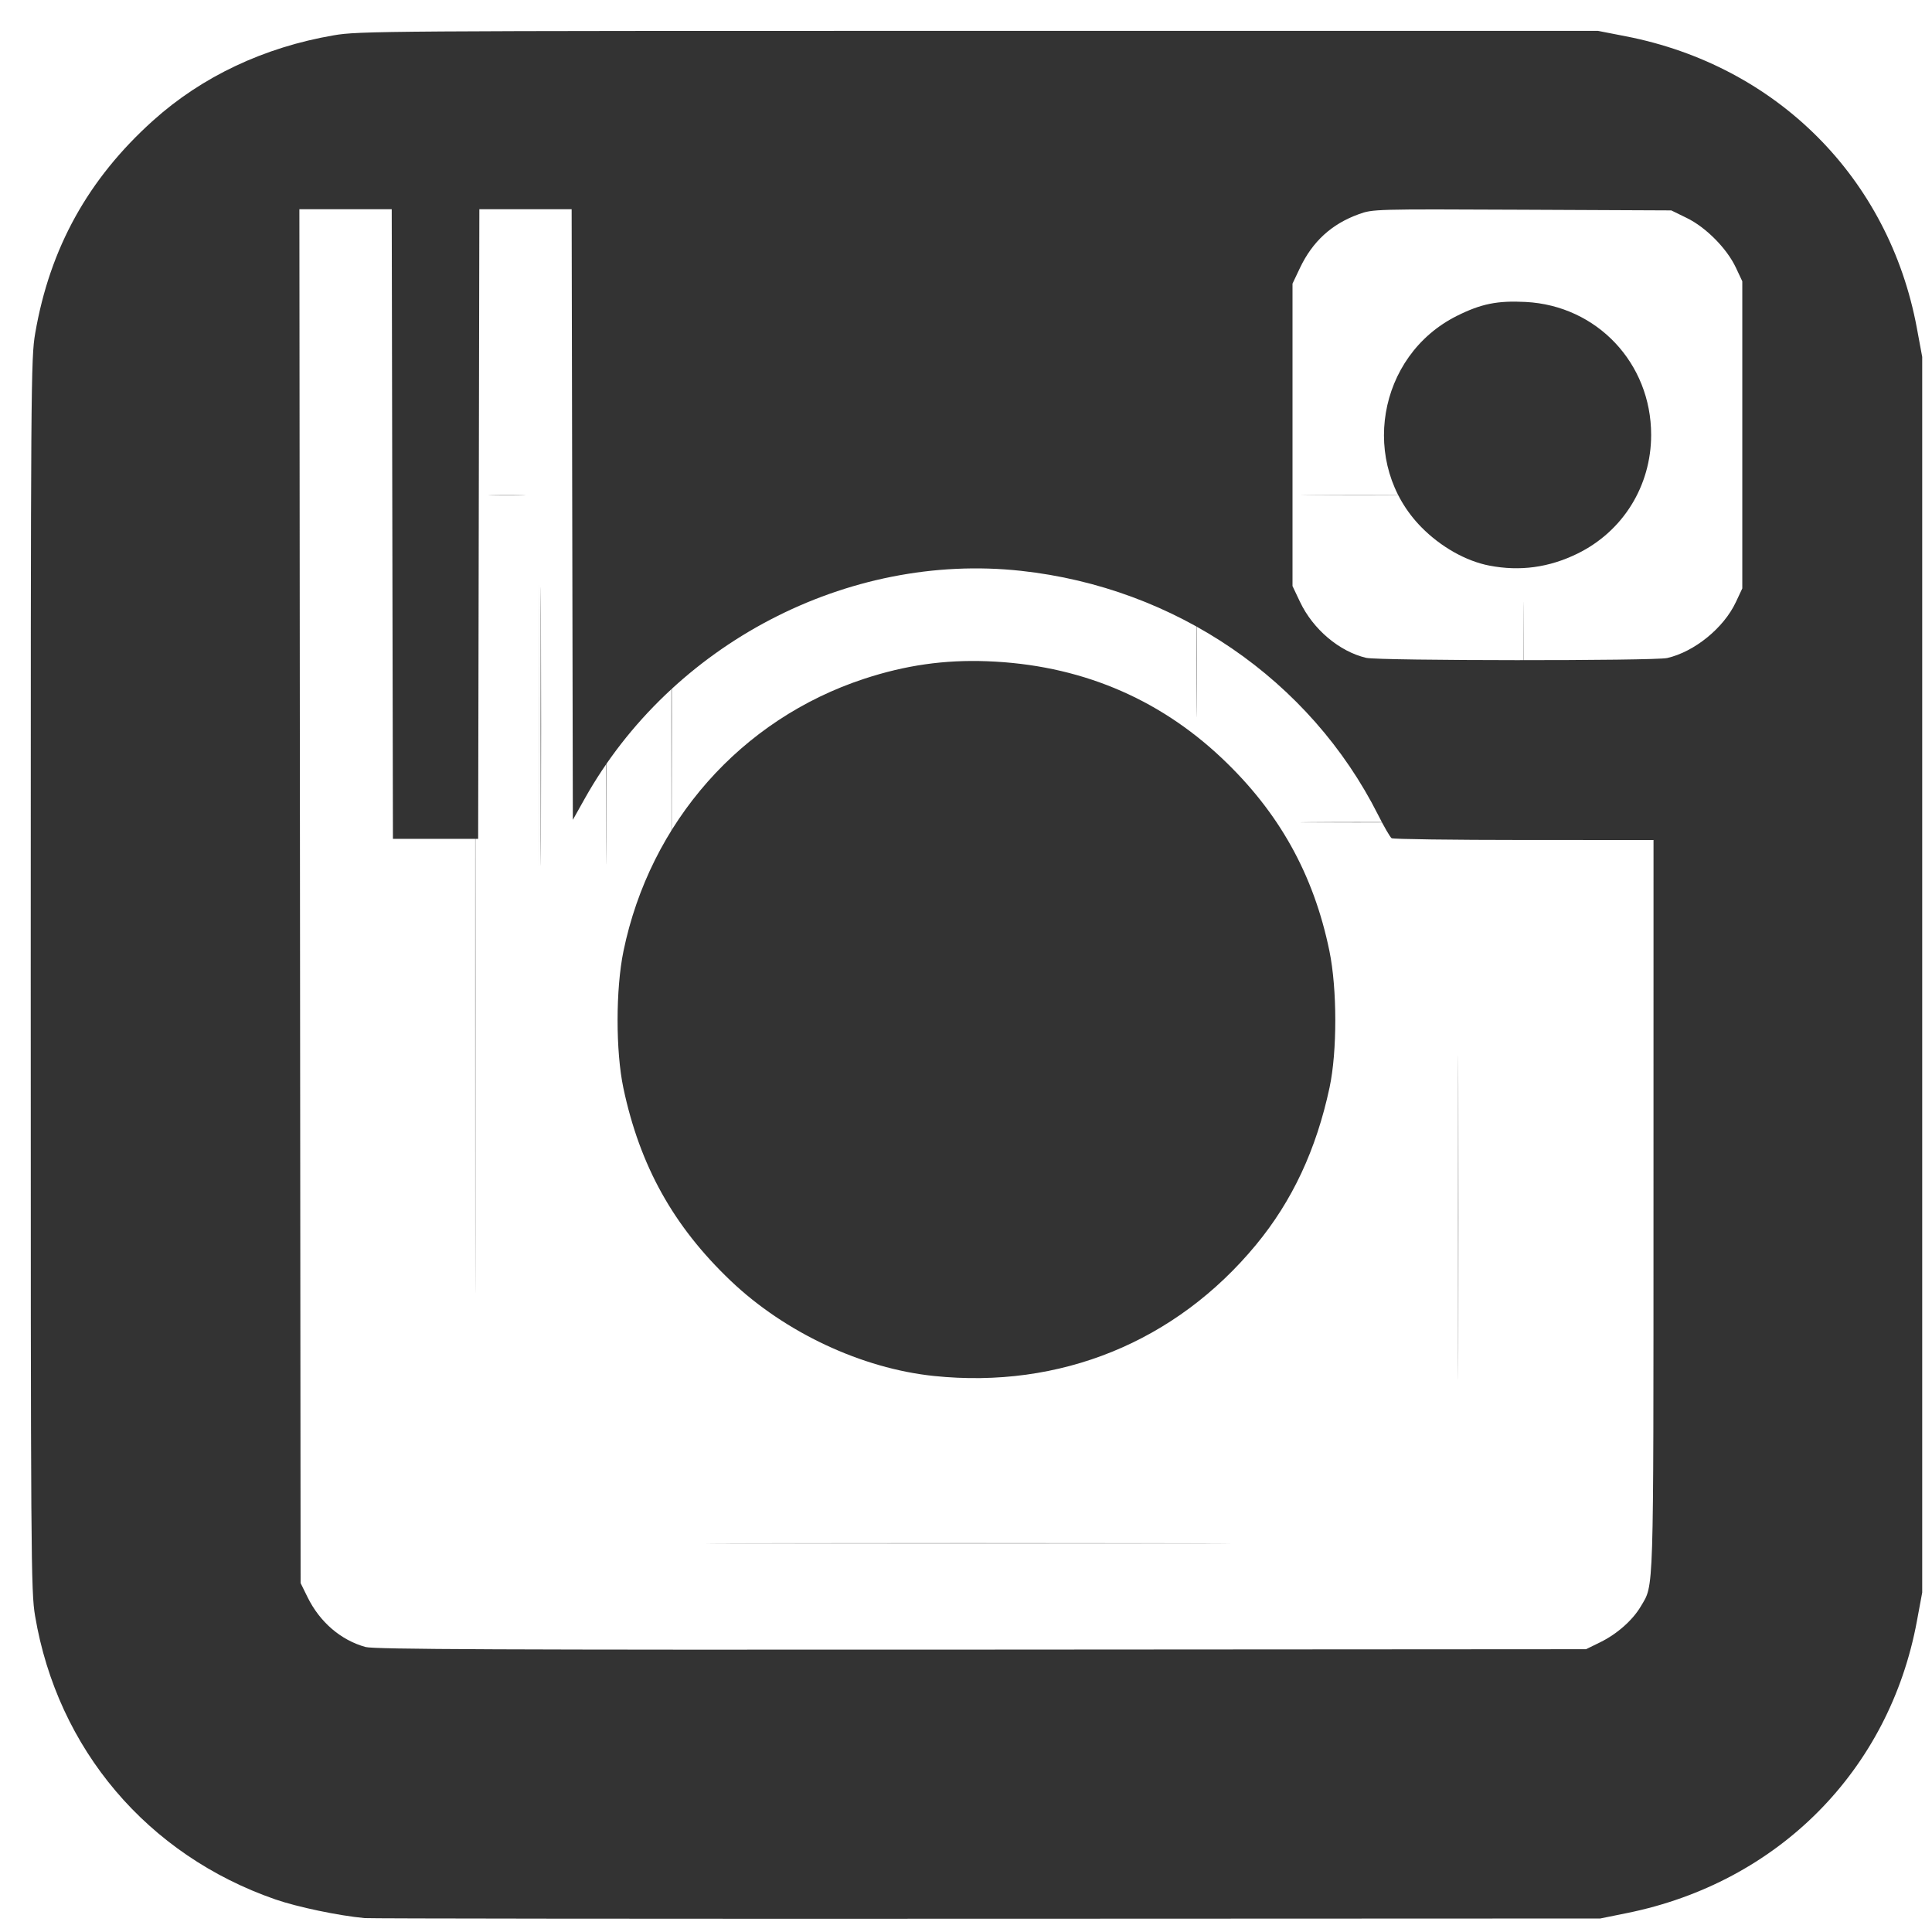
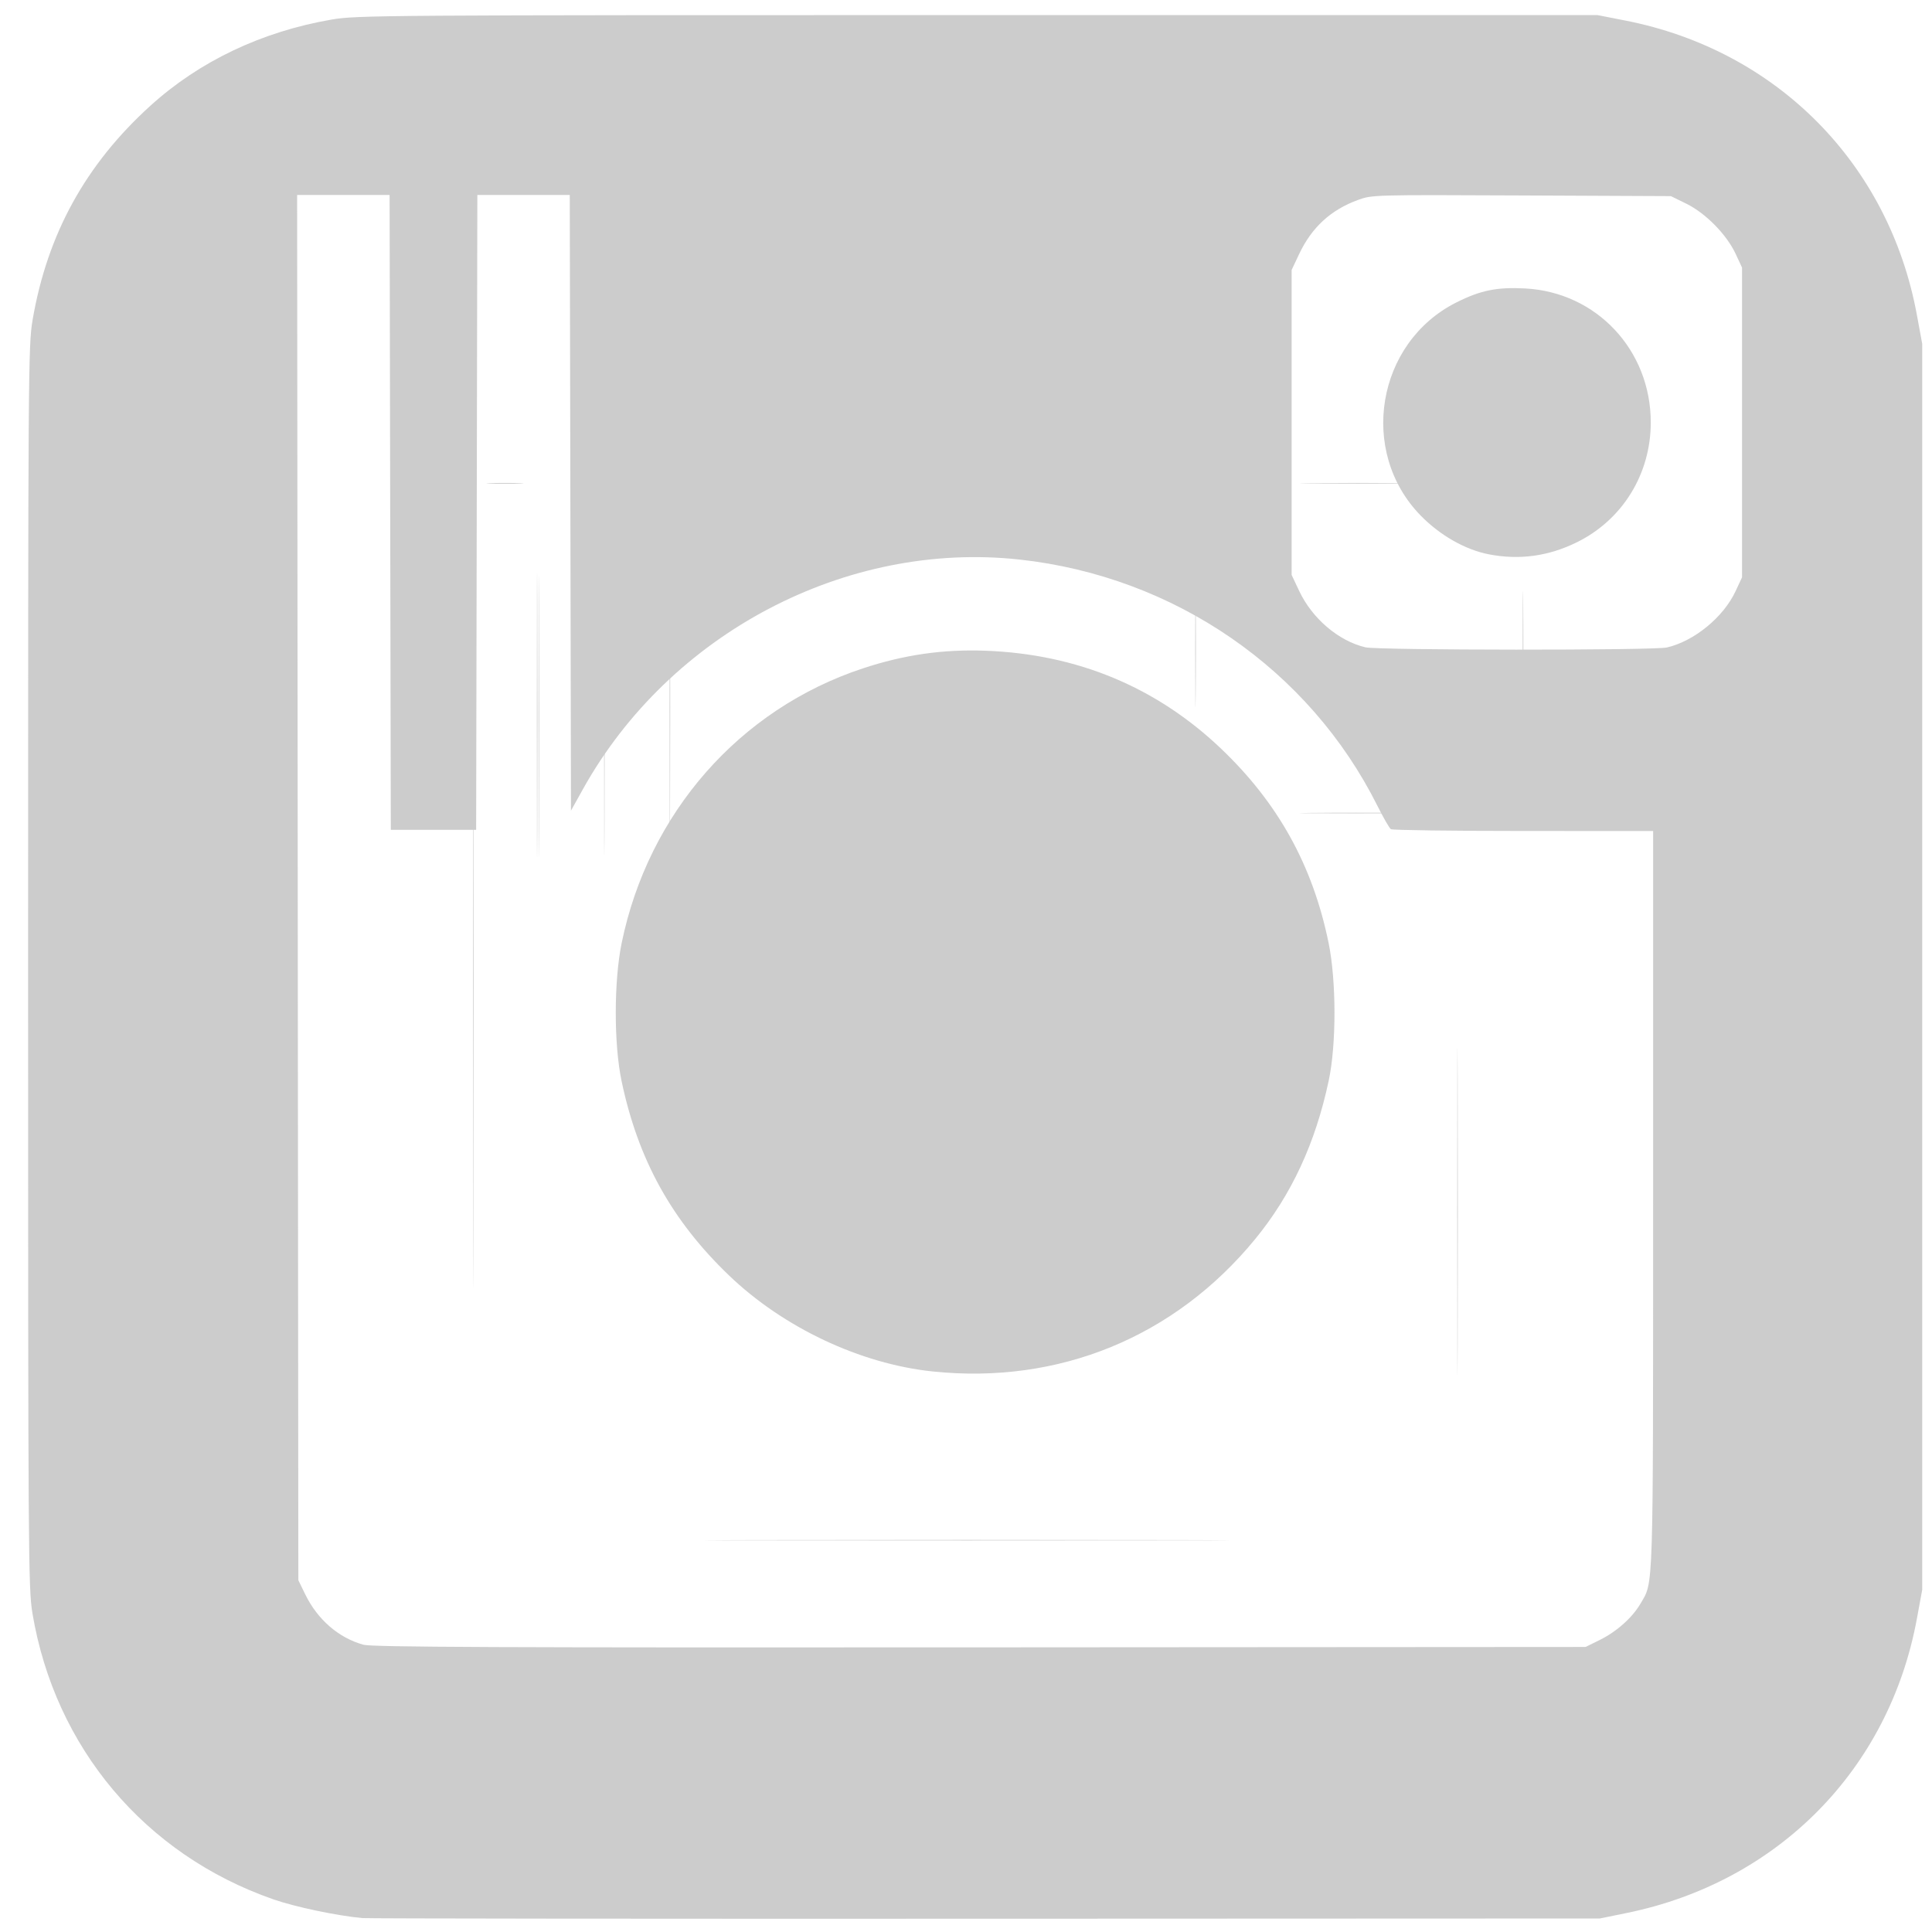
<svg xmlns="http://www.w3.org/2000/svg" width="40px" height="40px" viewBox="0 0 210 297">
-   <g id="g201" transform="matrix(0.2645833,0,0,0.2645833,-3.401782,45.34481)">
-     <path style="fill:#e3e3e3;fill-opacity:1" d="m 161.485,250 c 0,-72.875 0.119,-102.688 0.264,-66.25 0.145,36.438 0.145,96.062 0,132.5 -0.145,36.438 -0.264,6.625 -0.264,-66.25 z" id="path265" />
-     <path style="fill:#e0e0e0;fill-opacity:1" d="m 555,129.622 c 0,-0.208 0.787,-0.995 1.75,-1.75 1.586,-1.244 1.621,-1.208 0.378,0.378 C 555.821,129.916 555,130.445 555,129.622 Z" id="path263" />
-     <path style="fill:#dedede;fill-opacity:1" d="m 307,345.622 c 0,-0.208 0.787,-0.995 1.75,-1.75 1.586,-1.244 1.621,-1.208 0.378,0.378 C 307.821,345.916 307,346.445 307,345.622 Z M 510.872,344.25 c -1.244,-1.586 -1.208,-1.621 0.378,-0.378 0.963,0.755 1.75,1.542 1.75,1.75 0,0.823 -0.821,0.293 -2.128,-1.372 z m 44.533,-50.5 -1.905,-2.25 2.25,1.905 c 2.114,1.79 2.705,2.595 1.905,2.595 -0.19,0 -1.202,-1.012 -2.25,-2.25 z" id="path261" />
-     <path style="fill:#dadada;fill-opacity:1" d="m 395.812,306.317 c 0.722,-0.289 1.584,-0.253 1.917,0.079 0.332,0.332 -0.258,0.569 -1.312,0.525 -1.165,-0.048 -1.402,-0.285 -0.604,-0.604 z" id="path259" />
-     <path style="fill:#d3d3d3;fill-opacity:1" d="m 398.812,306.317 c 0.722,-0.289 1.584,-0.253 1.917,0.079 0.332,0.332 -0.258,0.569 -1.312,0.525 -1.165,-0.048 -1.402,-0.285 -0.604,-0.604 z m 21,0 c 0.722,-0.289 1.584,-0.253 1.917,0.079 0.332,0.332 -0.258,0.569 -1.312,0.525 -1.165,-0.048 -1.402,-0.285 -0.604,-0.604 z" id="path257" />
-     <path style="fill:#cfcfcf;fill-opacity:1" d="m 548.872,330.25 c -1.244,-1.586 -1.208,-1.621 0.378,-0.378 1.666,1.306 2.195,2.128 1.372,2.128 -0.208,0 -0.995,-0.787 -1.75,-1.75 z" id="path255" />
-     <path style="fill:#c8c8c8;fill-opacity:1" d="m 303,349.622 c 0,-0.208 0.787,-0.995 1.75,-1.75 1.586,-1.244 1.621,-1.208 0.378,0.378 C 303.821,349.916 303,350.445 303,349.622 Z" id="path253" />
-     <path style="fill:#c2c2c2;fill-opacity:1" d="m 519,565.622 c 0,-0.208 0.787,-0.995 1.75,-1.75 1.586,-1.244 1.621,-1.208 0.378,0.378 C 519.821,565.916 519,566.445 519,565.622 Z" id="path251" />
-     <path style="fill:#bebebe;fill-opacity:1" d="m 733.466,211.5 c 1.5e-4,-29.7 0.128,-41.706 0.283,-26.679 0.156,15.026 0.155,39.326 -2.9e-4,54 -0.156,14.674 -0.283,2.379 -0.283,-27.321 z" id="path249" />
-     <path style="fill:#bcbcbc;fill-opacity:1" d="m 275,325.622 c 0,-0.208 0.787,-0.995 1.75,-1.75 1.586,-1.244 1.621,-1.208 0.378,0.378 C 275.821,325.916 275,326.445 275,325.622 Z" id="path247" />
-     <path style="fill:#b9b9b9;fill-opacity:1" d="m 134.25,116.255 c 4.812,-0.183 12.688,-0.183 17.5,0 4.812,0.183 0.875,0.333 -8.75,0.333 -9.625,0 -13.562,-0.15 -8.75,-0.333 z m 79,10e-4 c 4.263,-0.187 11.238,-0.187 15.5,0 4.263,0.187 0.775,0.341 -7.75,0.341 -8.525,0 -12.012,-0.153 -7.75,-0.341 z m 397.5,-0.006 c 14.988,-0.156 39.513,-0.156 54.5,0 14.988,0.156 2.725,0.283 -27.25,0.283 -29.975,0 -42.237,-0.127 -27.25,-0.283 z" id="path245" />
-     <path style="fill:#b8b8b8;fill-opacity:1" d="m 301.872,567.25 c -1.244,-1.586 -1.208,-1.621 0.378,-0.378 1.666,1.306 2.195,2.128 1.372,2.128 -0.208,0 -0.995,-0.787 -1.75,-1.75 z" id="path243" />
-     <path style="fill:#b5b5b5;fill-opacity:1" d="m 272,328.622 c 0,-0.208 0.787,-0.995 1.75,-1.75 1.586,-1.244 1.621,-1.208 0.378,0.378 C 272.821,328.916 272,329.445 272,328.622 Z" id="path241" />
-     <path style="fill:#ababab;fill-opacity:1" d="m 720.872,128.25 c -1.244,-1.586 -1.208,-1.621 0.378,-0.378 1.666,1.306 2.195,2.128 1.372,2.128 -0.208,0 -0.995,-0.787 -1.75,-1.75 z" id="path239" />
-     <path style="fill:#a3a3a3;fill-opacity:1" d="m 287.75,725.25 c 67.787,-0.142 178.713,-0.142 246.5,0 67.787,0.142 12.325,0.258 -123.25,0.258 -135.575,0 -191.037,-0.116 -123.25,-0.258 z M 124.493,403 c 0,-157.575 0.116,-222.037 0.257,-143.25 0.141,78.787 0.141,207.713 0,286.5 -0.141,78.787 -0.257,14.325 -0.257,-143.25 z m 570.994,133 c 0,-83.875 0.118,-118.188 0.263,-76.25 0.144,41.938 0.144,110.562 0,152.5 -0.144,41.938 -0.263,7.625 -0.263,-76.25 z" id="path237" />
-     <path style="fill:#9e9e9e;fill-opacity:1" d="m 610.32,306.251 c 14.751,-0.156 38.601,-0.156 53,3e-4 14.399,0.156 2.33,0.284 -26.82,0.283 -29.15,-1.6e-4 -40.931,-0.128 -26.18,-0.284 z m 80.492,0.066 c 0.722,-0.289 1.584,-0.253 1.917,0.079 0.332,0.332 -0.258,0.569 -1.312,0.525 -1.165,-0.048 -1.402,-0.285 -0.604,-0.604 z" id="path235" />
-     <path style="fill:#9b9b9b;fill-opacity:1" d="m 404.812,611.317 c 0.722,-0.289 1.584,-0.253 1.917,0.079 0.332,0.332 -0.258,0.569 -1.312,0.525 -1.165,-0.048 -1.402,-0.285 -0.604,-0.604 z m 9,0 c 0.722,-0.289 1.584,-0.253 1.917,0.079 0.332,0.332 -0.258,0.569 -1.312,0.525 -1.165,-0.048 -1.402,-0.285 -0.604,-0.604 z" id="path233" />
-     <path style="fill:#939393;fill-opacity:1" d="m 543.467,211.5 c -1.5e-4,-30.25 0.127,-42.769 0.282,-27.821 0.155,14.949 0.156,39.699 2.8e-4,55 -0.155,15.301 -0.283,3.071 -0.283,-27.179 z" id="path231" />
-     <path style="fill:#8e8e8e;fill-opacity:1" d="m 408.75,611.338 c 0.688,-0.277 1.812,-0.277 2.5,0 0.688,0.277 0.125,0.504 -1.25,0.504 -1.375,0 -1.938,-0.227 -1.25,-0.504 z" id="path229" />
-     <path style="fill:#898989;fill-opacity:1" d="m 238.485,245.5 c -3e-5,-70.95 0.119,-100.122 0.265,-64.828 0.146,35.295 0.146,93.345 6e-5,129 -0.146,35.655 -0.265,6.778 -0.265,-64.172 z M 555,128.5 c 1.292,-1.375 2.574,-2.5 2.849,-2.5 0.275,0 -0.557,1.125 -1.849,2.5 -1.292,1.375 -2.574,2.5 -2.849,2.5 -0.275,0 0.557,-1.125 1.849,-2.5 z" id="path227" />
-     <path style="fill:#7c7c7c;fill-opacity:1" d="m 554.872,294.25 c -1.244,-1.586 -1.208,-1.621 0.378,-0.378 0.963,0.755 1.75,1.542 1.75,1.75 0,0.823 -0.821,0.293 -2.128,-1.372 z" id="path225" />
-     <path style="fill:#797979;fill-opacity:1" d="m 200.485,249 c 0,-72.875 0.119,-102.688 0.264,-66.25 0.145,36.438 0.145,96.062 0,132.5 -0.145,36.438 -0.264,6.625 -0.264,-66.25 z m 380.593,-39.583 c 0.048,-1.165 0.285,-1.402 0.604,-0.604 0.289,0.722 0.253,1.584 -0.079,1.917 -0.332,0.332 -0.569,-0.258 -0.525,-1.312 z" id="path223" />
-     <path style="fill:#6f6f6f;fill-opacity:1" d="m 162.485,250.5 c 3e-5,-72.05 0.119,-101.377 0.265,-65.172 0.145,36.205 0.145,95.155 -5e-5,131 -0.146,35.845 -0.265,6.222 -0.265,-65.828 z" id="path221" />
-     <path style="fill:#6d6d6d;fill-opacity:1" d="m 408.75,268.338 c 0.688,-0.277 1.812,-0.277 2.5,0 0.688,0.277 0.125,0.504 -1.25,0.504 -1.375,0 -1.938,-0.227 -1.25,-0.504 z" id="path219" />
-     <path style="fill:#696969;fill-opacity:1" d="m 405.812,268.317 c 0.722,-0.289 1.584,-0.253 1.917,0.079 0.332,0.332 -0.258,0.569 -1.312,0.525 -1.165,-0.048 -1.402,-0.285 -0.604,-0.604 z" id="path217" />
-     <path style="fill:#646464;fill-opacity:1" d="m 548.872,329.25 c -1.244,-1.586 -1.208,-1.621 0.378,-0.378 1.666,1.306 2.195,2.128 1.372,2.128 -0.208,0 -0.995,-0.787 -1.75,-1.75 z" id="path215" />
-     <path style="fill:#5f5f5f;fill-opacity:1" d="m 297,356.622 c 0,-0.208 0.787,-0.995 1.75,-1.75 1.586,-1.244 1.621,-1.208 0.378,0.378 C 297.821,356.916 297,357.445 297,356.622 Z" id="path213" />
-     <path style="fill:#535353;fill-opacity:1" d="m 514.872,349.25 c -1.244,-1.586 -1.208,-1.621 0.378,-0.378 0.963,0.755 1.75,1.542 1.75,1.75 0,0.823 -0.821,0.293 -2.128,-1.372 z" id="path211" />
-     <path style="fill:#494949;fill-opacity:1" d="m 299.872,564.25 c -1.244,-1.586 -1.208,-1.621 0.378,-0.378 0.963,0.755 1.75,1.542 1.75,1.75 0,0.823 -0.821,0.293 -2.128,-1.372 z" id="path209" />
-     <path style="fill:#434343;fill-opacity:1" d="m 302.872,567.25 c -1.244,-1.586 -1.208,-1.621 0.378,-0.378 1.666,1.306 2.195,2.128 1.372,2.128 -0.208,0 -0.995,-0.787 -1.75,-1.75 z" id="path207" />
-     <path style="fill:#3c3c3c;fill-opacity:1" d="m 761.5,798 c 0.995,-1.1 2.035,-2 2.31,-2 0.275,0 -0.314,0.9 -1.31,2 -0.995,1.1 -2.035,2 -2.31,2 -0.275,0 0.314,-0.9 1.31,-2 z M 761.405,81.75 759.5,79.5 l 2.25,1.905 c 1.238,1.048 2.25,2.06 2.25,2.25 0,0.8 -0.805,0.209 -2.595,-1.905 z" id="path205" />
-     <path style="fill:#333333;fill-opacity:1;stroke-width:1.374" d="M 60.24,943.056 C 45.214,941.657 21.206,936.629 8.46,932.211 -65.921,906.429 -118.121,844.849 -131.171,767.487 c -2.406,-14.262 -2.526,-31.941 -2.526,-372.558 0,-344.412 0.096,-358.141 2.6,-372.684 8.528,-49.531 30.782,-89.691 68.479,-123.574 28.473,-25.593 64.504,-42.595 104.978,-49.535 14.573,-2.499 28.356,-2.594 374.807,-2.594 h 359.677 l 16.255,3.167 c 87.795,17.107 152.93,82.435 169.089,169.591 l 3.091,16.672 V 394.929 753.887 l -3.091,16.672 C 946.097,857.345 881.56,922.339 793.815,940.124 l -15.596,3.161 -356.239,0.141 C 226.049,943.504 63.266,943.337 60.24,943.056 Z M 778.174,782.809 c 9.808,-4.806 18.902,-12.857 23.644,-20.931 7.629,-12.992 7.314,-3 7.332,-232.769 l 0.016,-212.423 -75.305,-0.021 c -41.418,-0.012 -76.001,-0.475 -76.852,-1.03 -0.851,-0.555 -4.345,-6.568 -7.765,-13.363 C 609.604,223.513 531.421,170.04 441.634,160.279 340.859,149.324 238.53,202.778 188.155,292.689 l -6.877,12.275 -0.349,-177.393 -0.349,-177.393 H 153.769 126.958 L 126.609,133.089 126.261,316 H 101.503 76.745 L 76.396,133.089 76.047,-49.821 H 49.219 22.392 l 0.355,399.109 0.355,399.109 4.03,8.192 c 7.132,14.497 19.346,24.992 33.706,28.962 4.995,1.381 78.081,1.689 357.703,1.509 l 351.425,-0.227 z M 391.033,628.076 c -41.92,-4.365 -86.574,-25.299 -118.122,-55.377 -33.21,-31.662 -52.684,-66.657 -62.261,-111.881 -4.525,-21.369 -4.503,-57.6 0.049,-79.616 15.479,-74.871 68.306,-134.656 139.759,-158.166 24.092,-7.927 46.656,-11.153 71.523,-10.226 53.005,1.976 98.889,20.914 136.327,56.265 33.231,31.379 53.384,67.501 62.557,112.126 4.517,21.975 4.549,58.37 0.069,79.305 -7.722,36.084 -21.627,65.823 -42.716,91.357 -46.636,56.465 -113.882,83.845 -187.184,76.213 z M 817.132,210.936 c 15.871,-3.654 32.827,-17.458 39.865,-32.456 l 3.748,-7.985 V 81.27 -7.954 l -3.726,-7.935 c -5.208,-11.092 -17.375,-23.398 -28.515,-28.838 l -9.023,-4.407 -86.653,-0.392 c -85.972,-0.389 -86.717,-0.369 -94.905,2.589 -15.776,5.698 -26.876,15.846 -34.196,31.265 l -4.316,9.092 V 81.27 169.122 l 4.381,9.229 c 7.547,15.9 22.846,28.835 38.42,32.484 7.397,1.733 167.429,1.825 174.92,0.101 z M 713.864,157.26 C 700.242,154.655 685.568,146.377 674.312,134.949 638.049,98.131 648.597,35.296 694.926,12.154 709.009,5.119 718.458,3.205 734.886,4.058 776.291,6.207 807.79,39.568 807.79,81.27 c 0,29.691 -16.377,56.074 -42.847,69.025 -16.495,8.07 -33.313,10.364 -51.08,6.965 z" id="path203" />
+   <g id="g201" transform="matrix(0.264951,0,0,0.2667936,-3.756705,43.25951)" style="fill:#cccccc">
+     <path style="fill:#cccccc;fill-opacity:1" d="m 161.485,250 c 0,-72.875 0.119,-102.688 0.264,-66.25 0.145,36.438 0.145,96.062 0,132.5 -0.145,36.438 -0.264,6.625 -0.264,-66.25 z" id="path265" />
+     <path style="fill:#cccccc;fill-opacity:1" d="m 555,129.622 c 0,-0.208 0.787,-0.995 1.75,-1.75 1.586,-1.244 1.621,-1.208 0.378,0.378 C 555.821,129.916 555,130.445 555,129.622 Z" id="path263" />
+     <path style="fill:#cccccc;fill-opacity:1" d="m 307,345.622 c 0,-0.208 0.787,-0.995 1.75,-1.75 1.586,-1.244 1.621,-1.208 0.378,0.378 C 307.821,345.916 307,346.445 307,345.622 Z M 510.872,344.25 c -1.244,-1.586 -1.208,-1.621 0.378,-0.378 0.963,0.755 1.75,1.542 1.75,1.75 0,0.823 -0.821,0.293 -2.128,-1.372 z m 44.533,-50.5 -1.905,-2.25 2.25,1.905 c 2.114,1.79 2.705,2.595 1.905,2.595 -0.19,0 -1.202,-1.012 -2.25,-2.25 z" id="path261" />
+     <path style="fill:#cccccc;fill-opacity:1" d="m 395.812,306.317 c 0.722,-0.289 1.584,-0.253 1.917,0.079 0.332,0.332 -0.258,0.569 -1.312,0.525 -1.165,-0.048 -1.402,-0.285 -0.604,-0.604 z" id="path259" />
+     <path style="fill:#cccccc;fill-opacity:1" d="m 398.812,306.317 c 0.722,-0.289 1.584,-0.253 1.917,0.079 0.332,0.332 -0.258,0.569 -1.312,0.525 -1.165,-0.048 -1.402,-0.285 -0.604,-0.604 z m 21,0 c 0.722,-0.289 1.584,-0.253 1.917,0.079 0.332,0.332 -0.258,0.569 -1.312,0.525 -1.165,-0.048 -1.402,-0.285 -0.604,-0.604 z" id="path257" />
+     <path style="fill:#cccccc;fill-opacity:1" d="m 548.872,330.25 c -1.244,-1.586 -1.208,-1.621 0.378,-0.378 1.666,1.306 2.195,2.128 1.372,2.128 -0.208,0 -0.995,-0.787 -1.75,-1.75 z" id="path255" />
+     <path style="fill:#cccccc;fill-opacity:1" d="m 303,349.622 c 0,-0.208 0.787,-0.995 1.75,-1.75 1.586,-1.244 1.621,-1.208 0.378,0.378 C 303.821,349.916 303,350.445 303,349.622 Z" id="path253" />
+     <path style="fill:#cccccc;fill-opacity:1" d="m 519,565.622 c 0,-0.208 0.787,-0.995 1.75,-1.75 1.586,-1.244 1.621,-1.208 0.378,0.378 C 519.821,565.916 519,566.445 519,565.622 Z" id="path251" />
+     <path style="fill:#cccccc;fill-opacity:1" d="m 733.466,211.5 c 1.5e-4,-29.7 0.128,-41.706 0.283,-26.679 0.156,15.026 0.155,39.326 -2.9e-4,54 -0.156,14.674 -0.283,2.379 -0.283,-27.321 z" id="path249" />
+     <path style="fill:#cccccc;fill-opacity:1" d="m 275,325.622 c 0,-0.208 0.787,-0.995 1.75,-1.75 1.586,-1.244 1.621,-1.208 0.378,0.378 C 275.821,325.916 275,326.445 275,325.622 Z" id="path247" />
+     <path style="fill:#cccccc;fill-opacity:1" d="m 134.25,116.255 c 4.812,-0.183 12.688,-0.183 17.5,0 4.812,0.183 0.875,0.333 -8.75,0.333 -9.625,0 -13.562,-0.15 -8.75,-0.333 z m 79,10e-4 c 4.263,-0.187 11.238,-0.187 15.5,0 4.263,0.187 0.775,0.341 -7.75,0.341 -8.525,0 -12.012,-0.153 -7.75,-0.341 z m 397.5,-0.006 c 14.988,-0.156 39.513,-0.156 54.5,0 14.988,0.156 2.725,0.283 -27.25,0.283 -29.975,0 -42.237,-0.127 -27.25,-0.283 z" id="path245" />
+     <path style="fill:#cccccc;fill-opacity:1" d="m 301.872,567.25 c -1.244,-1.586 -1.208,-1.621 0.378,-0.378 1.666,1.306 2.195,2.128 1.372,2.128 -0.208,0 -0.995,-0.787 -1.75,-1.75 z" id="path243" />
+     <path style="fill:#cccccc;fill-opacity:1" d="m 272,328.622 c 0,-0.208 0.787,-0.995 1.75,-1.75 1.586,-1.244 1.621,-1.208 0.378,0.378 C 272.821,328.916 272,329.445 272,328.622 Z" id="path241" />
+     <path style="fill:#cccccc;fill-opacity:1" d="m 720.872,128.25 c -1.244,-1.586 -1.208,-1.621 0.378,-0.378 1.666,1.306 2.195,2.128 1.372,2.128 -0.208,0 -0.995,-0.787 -1.75,-1.75 z" id="path239" />
+     <path style="fill:#cccccc;fill-opacity:1" d="m 287.75,725.25 c 67.787,-0.142 178.713,-0.142 246.5,0 67.787,0.142 12.325,0.258 -123.25,0.258 -135.575,0 -191.037,-0.116 -123.25,-0.258 z M 124.493,403 c 0,-157.575 0.116,-222.037 0.257,-143.25 0.141,78.787 0.141,207.713 0,286.5 -0.141,78.787 -0.257,14.325 -0.257,-143.25 z m 570.994,133 c 0,-83.875 0.118,-118.188 0.263,-76.25 0.144,41.938 0.144,110.562 0,152.5 -0.144,41.938 -0.263,7.625 -0.263,-76.25 z" id="path237" />
+     <path style="fill:#cccccc;fill-opacity:1" d="m 610.32,306.251 c 14.751,-0.156 38.601,-0.156 53,3e-4 14.399,0.156 2.33,0.284 -26.82,0.283 -29.15,-1.6e-4 -40.931,-0.128 -26.18,-0.284 z m 80.492,0.066 c 0.722,-0.289 1.584,-0.253 1.917,0.079 0.332,0.332 -0.258,0.569 -1.312,0.525 -1.165,-0.048 -1.402,-0.285 -0.604,-0.604 z" id="path235" />
+     <path style="fill:#cccccc;fill-opacity:1" d="m 404.812,611.317 c 0.722,-0.289 1.584,-0.253 1.917,0.079 0.332,0.332 -0.258,0.569 -1.312,0.525 -1.165,-0.048 -1.402,-0.285 -0.604,-0.604 z m 9,0 c 0.722,-0.289 1.584,-0.253 1.917,0.079 0.332,0.332 -0.258,0.569 -1.312,0.525 -1.165,-0.048 -1.402,-0.285 -0.604,-0.604 z" id="path233" />
+     <path style="fill:#cccccc;fill-opacity:1" d="m 543.467,211.5 c -1.5e-4,-30.25 0.127,-42.769 0.282,-27.821 0.155,14.949 0.156,39.699 2.8e-4,55 -0.155,15.301 -0.283,3.071 -0.283,-27.179 z" id="path231" />
+     <path style="fill:#cccccc;fill-opacity:1" d="m 408.75,611.338 c 0.688,-0.277 1.812,-0.277 2.5,0 0.688,0.277 0.125,0.504 -1.25,0.504 -1.375,0 -1.938,-0.227 -1.25,-0.504 z" id="path229" />
+     <path style="fill:#cccccc;fill-opacity:1" d="m 238.485,245.5 c -3e-5,-70.95 0.119,-100.122 0.265,-64.828 0.146,35.295 0.146,93.345 6e-5,129 -0.146,35.655 -0.265,6.778 -0.265,-64.172 z M 555,128.5 c 1.292,-1.375 2.574,-2.5 2.849,-2.5 0.275,0 -0.557,1.125 -1.849,2.5 -1.292,1.375 -2.574,2.5 -2.849,2.5 -0.275,0 0.557,-1.125 1.849,-2.5 z" id="path227" />
+     <path style="fill:#cccccc;fill-opacity:1" d="m 554.872,294.25 c -1.244,-1.586 -1.208,-1.621 0.378,-0.378 0.963,0.755 1.75,1.542 1.75,1.75 0,0.823 -0.821,0.293 -2.128,-1.372 z" id="path225" />
+     <path style="fill:#cccccc;fill-opacity:1" d="m 200.485,249 c 0,-72.875 0.119,-102.688 0.264,-66.25 0.145,36.438 0.145,96.062 0,132.5 -0.145,36.438 -0.264,6.625 -0.264,-66.25 z m 380.593,-39.583 c 0.048,-1.165 0.285,-1.402 0.604,-0.604 0.289,0.722 0.253,1.584 -0.079,1.917 -0.332,0.332 -0.569,-0.258 -0.525,-1.312 z" id="path223" />
+     <path style="fill:#cccccc;fill-opacity:1" d="m 162.485,250.5 c 3e-5,-72.05 0.119,-101.377 0.265,-65.172 0.145,36.205 0.145,95.155 -5e-5,131 -0.146,35.845 -0.265,6.222 -0.265,-65.828 z" id="path221" />
+     <path style="fill:#cccccc;fill-opacity:1" d="m 408.75,268.338 c 0.688,-0.277 1.812,-0.277 2.5,0 0.688,0.277 0.125,0.504 -1.25,0.504 -1.375,0 -1.938,-0.227 -1.25,-0.504 z" id="path219" />
+     <path style="fill:#cccccc;fill-opacity:1" d="m 405.812,268.317 c 0.722,-0.289 1.584,-0.253 1.917,0.079 0.332,0.332 -0.258,0.569 -1.312,0.525 -1.165,-0.048 -1.402,-0.285 -0.604,-0.604 z" id="path217" />
+     <path style="fill:#cccccc;fill-opacity:1" d="m 548.872,329.25 c -1.244,-1.586 -1.208,-1.621 0.378,-0.378 1.666,1.306 2.195,2.128 1.372,2.128 -0.208,0 -0.995,-0.787 -1.75,-1.75 z" id="path215" />
+     <path style="fill:#cccccc;fill-opacity:1" d="m 297,356.622 c 0,-0.208 0.787,-0.995 1.75,-1.75 1.586,-1.244 1.621,-1.208 0.378,0.378 C 297.821,356.916 297,357.445 297,356.622 Z" id="path213" />
+     <path style="fill:#cccccc;fill-opacity:1" d="m 514.872,349.25 c -1.244,-1.586 -1.208,-1.621 0.378,-0.378 0.963,0.755 1.75,1.542 1.75,1.75 0,0.823 -0.821,0.293 -2.128,-1.372 z" id="path211" />
+     <path style="fill:#cccccc;fill-opacity:1" d="m 299.872,564.25 c -1.244,-1.586 -1.208,-1.621 0.378,-0.378 0.963,0.755 1.75,1.542 1.75,1.75 0,0.823 -0.821,0.293 -2.128,-1.372 z" id="path209" />
+     <path style="fill:#cccccc;fill-opacity:1" d="m 302.872,567.25 c -1.244,-1.586 -1.208,-1.621 0.378,-0.378 1.666,1.306 2.195,2.128 1.372,2.128 -0.208,0 -0.995,-0.787 -1.75,-1.75 z" id="path207" />
+     <path style="fill:#cccccc;fill-opacity:1" d="m 761.5,798 c 0.995,-1.1 2.035,-2 2.31,-2 0.275,0 -0.314,0.9 -1.31,2 -0.995,1.1 -2.035,2 -2.31,2 -0.275,0 0.314,-0.9 1.31,-2 z M 761.405,81.75 759.5,79.5 l 2.25,1.905 c 1.238,1.048 2.25,2.06 2.25,2.25 0,0.8 -0.805,0.209 -2.595,-1.905 z" id="path205" />
+     <path style="fill:#cccccc;fill-opacity:1;stroke-width:1.374" d="M 60.24,943.056 C 45.214,941.657 21.206,936.629 8.46,932.211 -65.921,906.429 -118.121,844.849 -131.171,767.487 c -2.406,-14.262 -2.526,-31.941 -2.526,-372.558 0,-344.412 0.096,-358.141 2.6,-372.684 8.528,-49.531 30.782,-89.691 68.479,-123.574 28.473,-25.593 64.504,-42.595 104.978,-49.535 14.573,-2.499 28.356,-2.594 374.807,-2.594 h 359.677 l 16.255,3.167 c 87.795,17.107 152.93,82.435 169.089,169.591 l 3.091,16.672 V 394.929 753.887 l -3.091,16.672 C 946.097,857.345 881.56,922.339 793.815,940.124 l -15.596,3.161 -356.239,0.141 C 226.049,943.504 63.266,943.337 60.24,943.056 Z M 778.174,782.809 c 9.808,-4.806 18.902,-12.857 23.644,-20.931 7.629,-12.992 7.314,-3 7.332,-232.769 l 0.016,-212.423 -75.305,-0.021 c -41.418,-0.012 -76.001,-0.475 -76.852,-1.03 -0.851,-0.555 -4.345,-6.568 -7.765,-13.363 C 609.604,223.513 531.421,170.04 441.634,160.279 340.859,149.324 238.53,202.778 188.155,292.689 l -6.877,12.275 -0.349,-177.393 -0.349,-177.393 H 153.769 126.958 L 126.609,133.089 126.261,316 H 101.503 76.745 L 76.396,133.089 76.047,-49.821 H 49.219 22.392 l 0.355,399.109 0.355,399.109 4.03,8.192 c 7.132,14.497 19.346,24.992 33.706,28.962 4.995,1.381 78.081,1.689 357.703,1.509 l 351.425,-0.227 z M 391.033,628.076 c -41.92,-4.365 -86.574,-25.299 -118.122,-55.377 -33.21,-31.662 -52.684,-66.657 -62.261,-111.881 -4.525,-21.369 -4.503,-57.6 0.049,-79.616 15.479,-74.871 68.306,-134.656 139.759,-158.166 24.092,-7.927 46.656,-11.153 71.523,-10.226 53.005,1.976 98.889,20.914 136.327,56.265 33.231,31.379 53.384,67.501 62.557,112.126 4.517,21.975 4.549,58.37 0.069,79.305 -7.722,36.084 -21.627,65.823 -42.716,91.357 -46.636,56.465 -113.882,83.845 -187.184,76.213 z M 817.132,210.936 c 15.871,-3.654 32.827,-17.458 39.865,-32.456 l 3.748,-7.985 V 81.27 -7.954 l -3.726,-7.935 c -5.208,-11.092 -17.375,-23.398 -28.515,-28.838 l -9.023,-4.407 -86.653,-0.392 c -85.972,-0.389 -86.717,-0.369 -94.905,2.589 -15.776,5.698 -26.876,15.846 -34.196,31.265 l -4.316,9.092 V 81.27 169.122 l 4.381,9.229 c 7.547,15.9 22.846,28.835 38.42,32.484 7.397,1.733 167.429,1.825 174.92,0.101 z M 713.864,157.26 C 700.242,154.655 685.568,146.377 674.312,134.949 638.049,98.131 648.597,35.296 694.926,12.154 709.009,5.119 718.458,3.205 734.886,4.058 776.291,6.207 807.79,39.568 807.79,81.27 c 0,29.691 -16.377,56.074 -42.847,69.025 -16.495,8.07 -33.313,10.364 -51.08,6.965 z" id="path203" />
  </g>
</svg>
